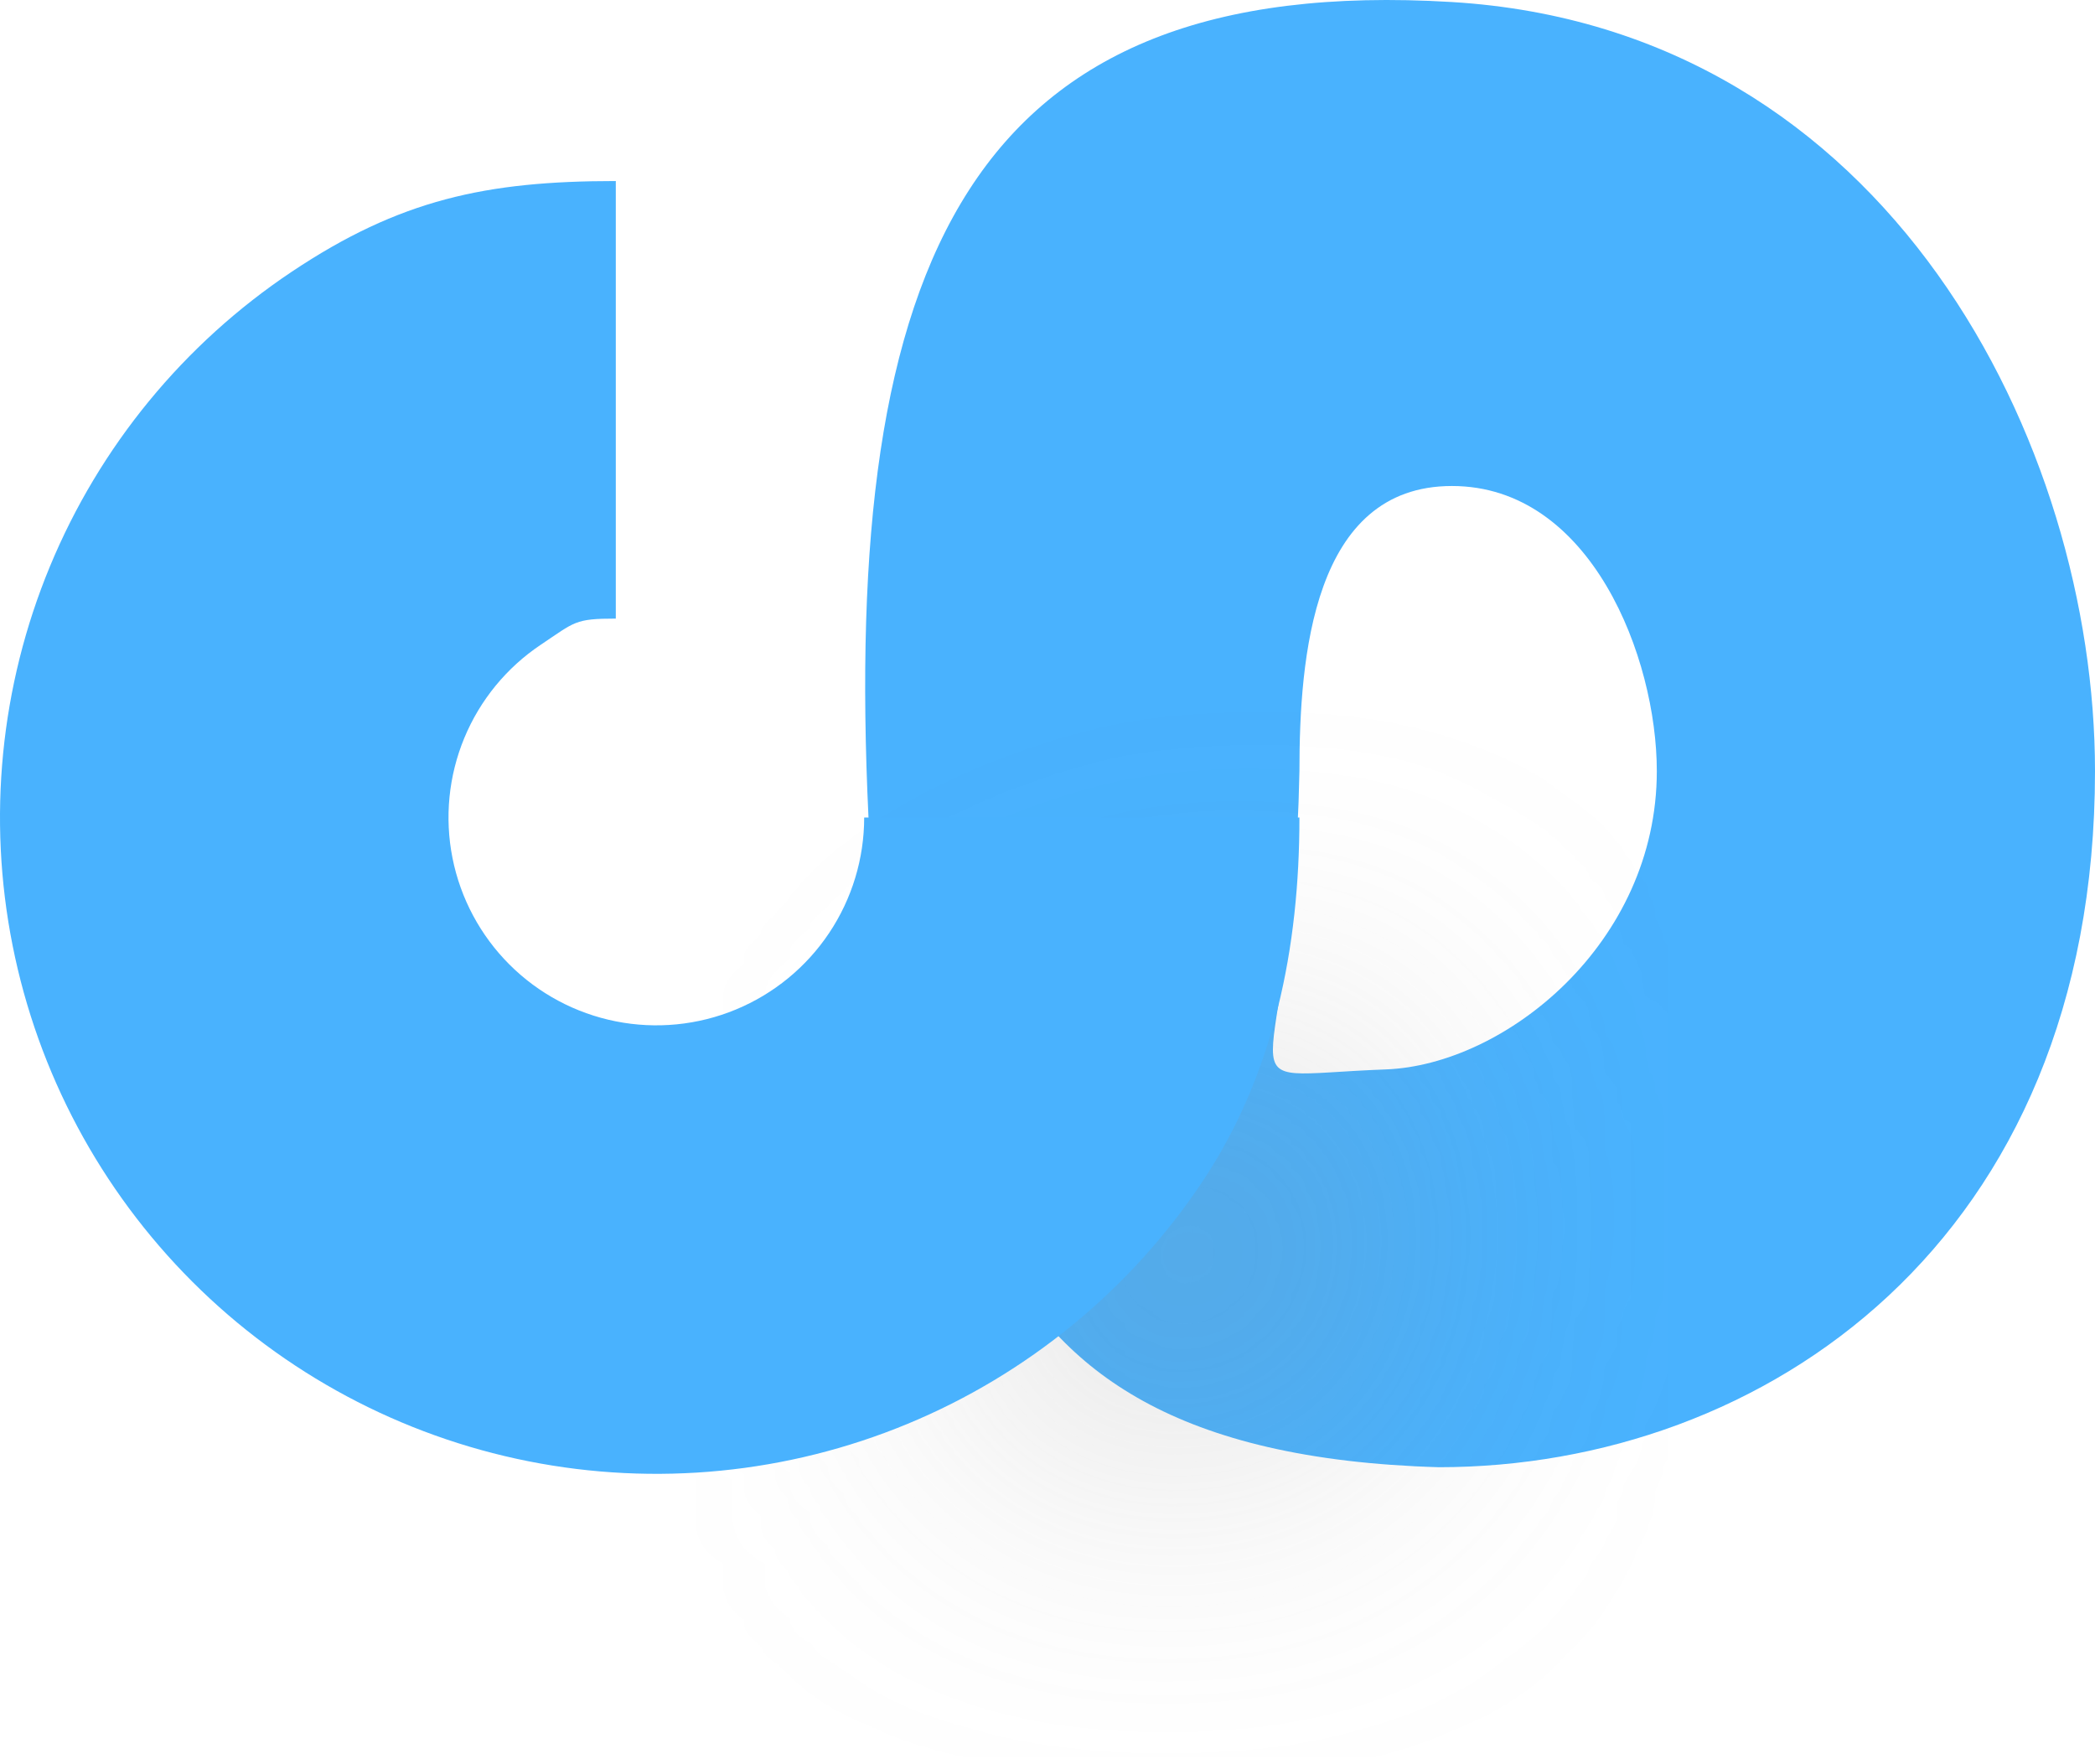
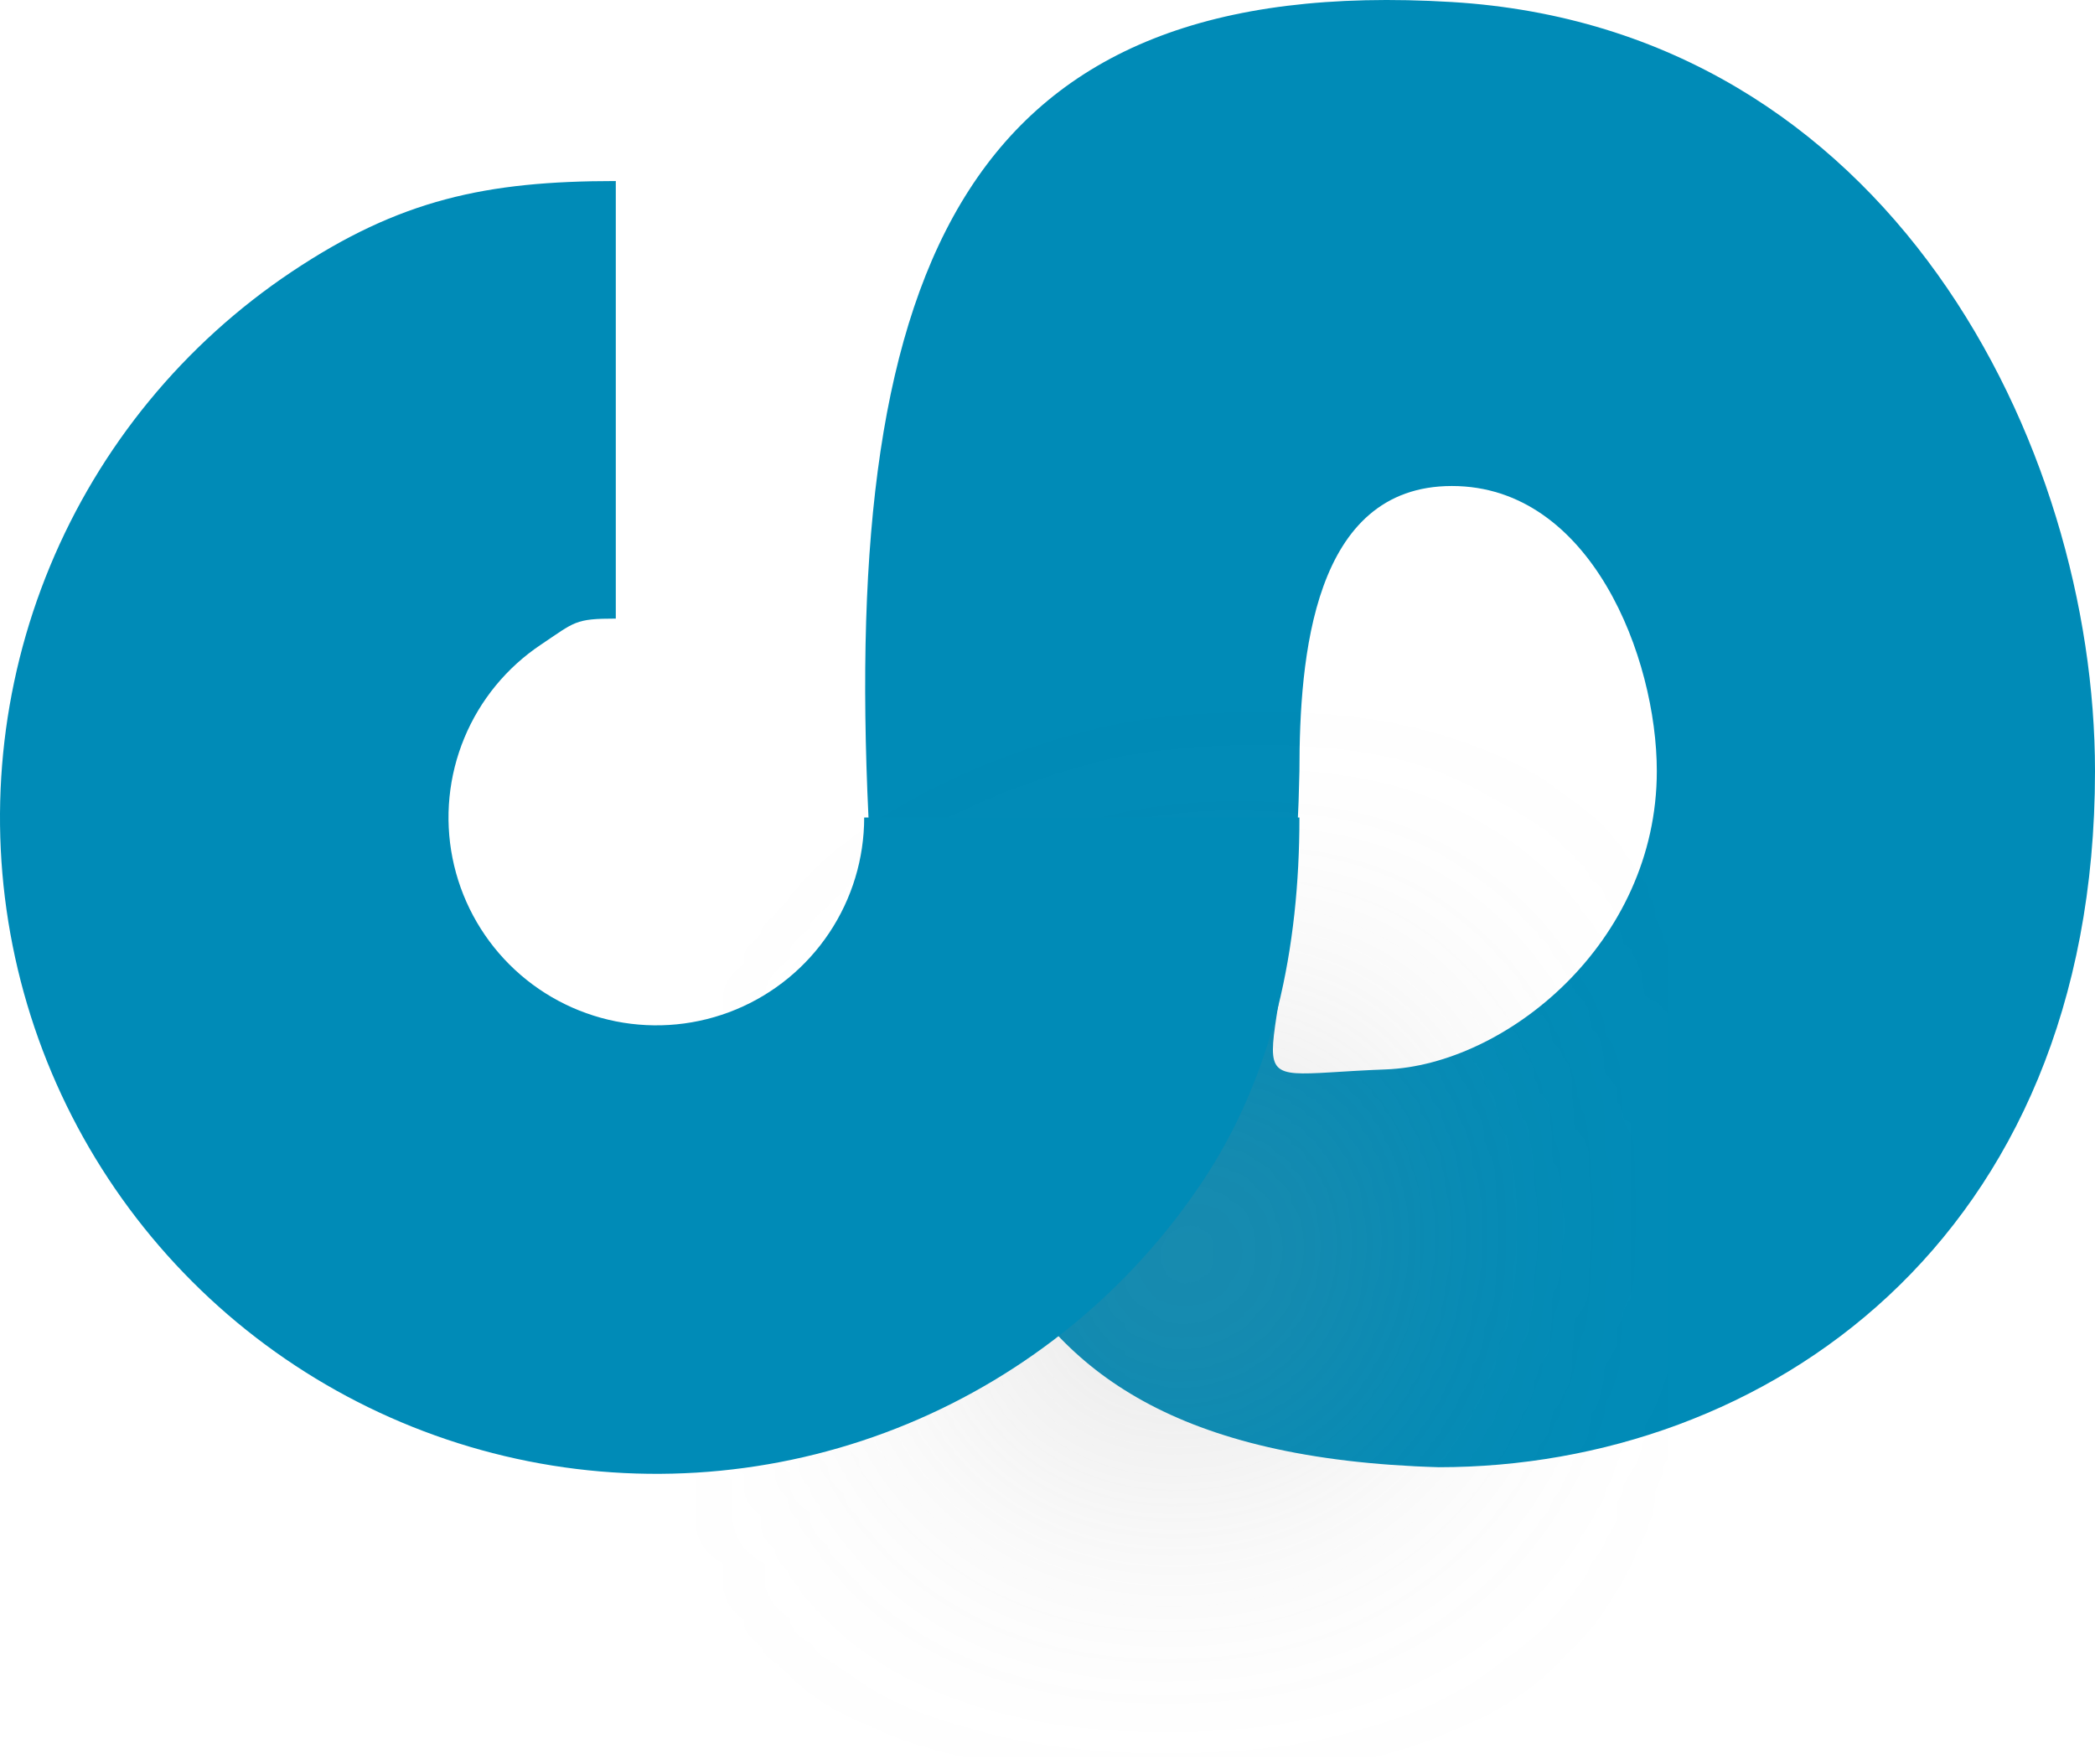
<svg xmlns="http://www.w3.org/2000/svg" width="158" height="133" viewBox="0 0 158 133" fill="none">
-   <path d="M158 58.153C158 93.653 133 110.653 108.5 110.653C69 109.5 73.5 84.153 65.5 61.653C63.5 19.653 73.067 -2.055 109.5 0.153C142.5 2.153 158 33.577 158 58.153ZM98 58.153C97.5 83.653 91 81.153 104.5 80.653C113.5 80.32 124.953 71.153 124.953 58.153C124.953 49.619 120 36.653 109.5 36.653C99 36.653 98 49.619 98 58.153Z" fill="#49B2FE" />
+   <path d="M158 58.153C158 93.653 133 110.653 108.5 110.653C69 109.5 73.5 84.153 65.5 61.653C63.5 19.653 73.067 -2.055 109.5 0.153C142.5 2.153 158 33.577 158 58.153ZM98 58.153C97.5 83.653 91 81.153 104.5 80.653C113.5 80.32 124.953 71.153 124.953 58.153C124.953 49.619 120 36.653 109.5 36.653C99 36.653 98 49.619 98 58.153Z" fill="#008bb7" />
  <g filter="url(#filter0_f_636_10)">
    <path d="M75.5 97.5C87.9 92.7 92.833 86.333 95.5 80C101.5 83.5 93.898 105.422 91 104.5C80 101 81.333 99.5 75.5 97.5Z" fill="#878787" />
  </g>
-   <path d="M98 61.653C98 71.444 96.097 81.014 90.658 89.154C85.219 97.294 77.488 103.639 68.443 107.385C59.398 111.132 49.445 112.112 39.843 110.202C30.241 108.292 21.421 103.578 14.498 96.655C7.576 89.732 2.861 80.912 0.951 71.31C-0.959 61.708 0.021 51.755 3.768 42.711C7.515 33.666 13.859 25.935 21.999 20.496C30.14 15.056 36.652 13.653 46.442 13.653L46.442 46.653C43.342 46.653 43.369 46.897 40.791 48.62C38.214 50.342 36.204 52.79 35.018 55.655C33.832 58.519 33.521 61.671 34.126 64.711C34.731 67.752 36.224 70.545 38.416 72.737C40.608 74.93 43.401 76.422 46.442 77.027C49.483 77.632 52.634 77.322 55.499 76.135C58.363 74.949 60.811 72.94 62.533 70.362C64.256 67.784 65.175 64.754 65.175 61.653H98Z" fill="#49B2FE" />
+   <path d="M98 61.653C98 71.444 96.097 81.014 90.658 89.154C85.219 97.294 77.488 103.639 68.443 107.385C59.398 111.132 49.445 112.112 39.843 110.202C30.241 108.292 21.421 103.578 14.498 96.655C7.576 89.732 2.861 80.912 0.951 71.31C-0.959 61.708 0.021 51.755 3.768 42.711C7.515 33.666 13.859 25.935 21.999 20.496C30.14 15.056 36.652 13.653 46.442 13.653L46.442 46.653C43.342 46.653 43.369 46.897 40.791 48.62C38.214 50.342 36.204 52.79 35.018 55.655C33.832 58.519 33.521 61.671 34.126 64.711C34.731 67.752 36.224 70.545 38.416 72.737C40.608 74.93 43.401 76.422 46.442 77.027C49.483 77.632 52.634 77.322 55.499 76.135C58.363 74.949 60.811 72.94 62.533 70.362C64.256 67.784 65.175 64.754 65.175 61.653H98Z" fill="#008bb7" />
  <defs>
    <filter id="filter0_f_636_10" x="47.5" y="52" width="78.245" height="80.528" filterUnits="userSpaceOnUse" color-interpolation-filters="sRGB">
      <feFlood flood-opacity="0" result="BackgroundImageFix" />
      <feBlend mode="normal" in="SourceGraphic" in2="BackgroundImageFix" result="shape" />
      <feGaussianBlur stdDeviation="14" result="effect1_foregroundBlur_636_10" />
    </filter>
  </defs>
</svg>
